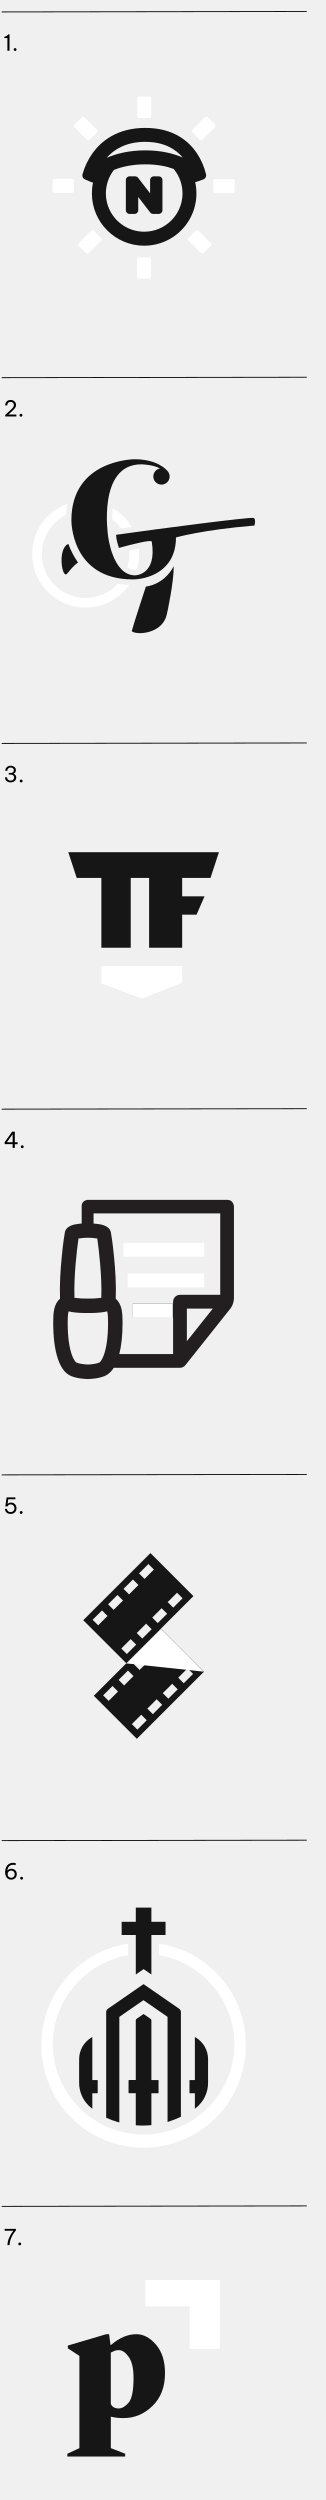
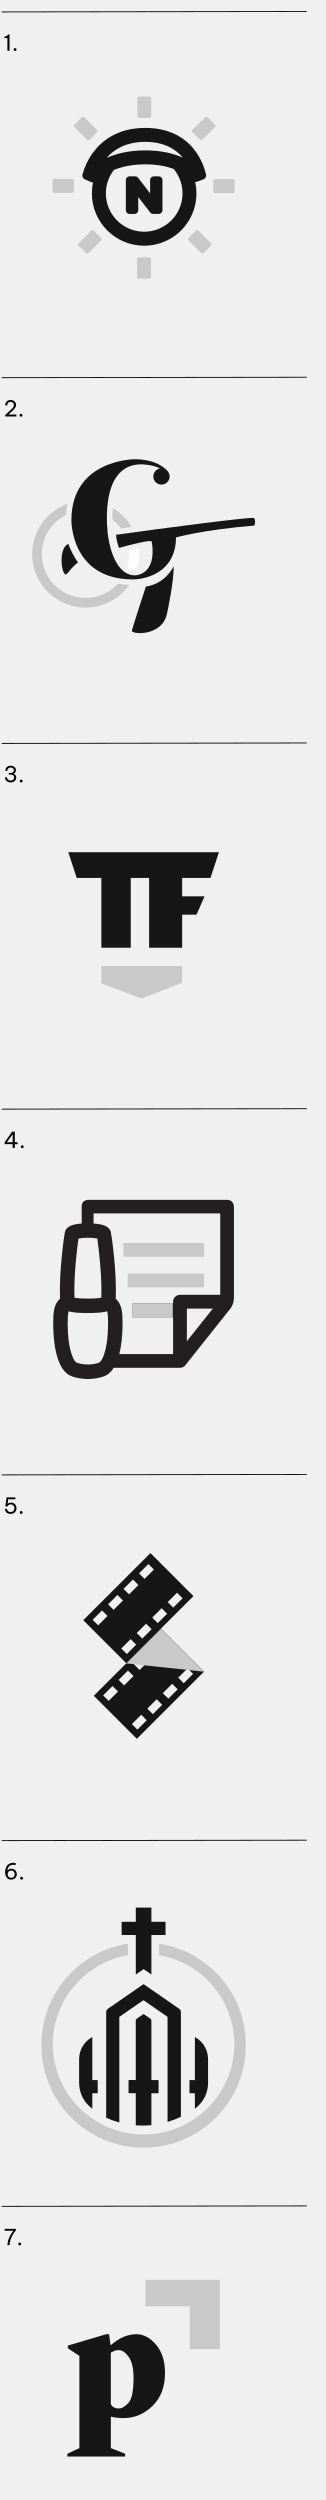
<svg xmlns="http://www.w3.org/2000/svg" id="Layer_1" data-name="Layer 1" viewBox="0 0 386 2966">
  <defs>
-     <style>.cls-1{fill:#161617;}.cls-2{fill:#fff;}.cls-3{fill:none;stroke:#000;stroke-miterlimit:10;stroke-width:1.05px;}.cls-4{fill:#231f20;}</style>
+     <style>.cls-1{fill:#161617;}.cls-2{fill:#c9c9c9;}.cls-3{fill:#fff;}.cls-4{fill:none;stroke:#000;stroke-miterlimit:10;stroke-width:1.05px;}.cls-5{fill:#231f20;}</style>
  </defs>
  <path class="cls-1" d="M191,1932.23l-79.72,79.64,51.06,51.06,32.58-32.58L242,1983.28Zm-2.47,13,6.55,6.56-6.55,6.57-4.55,4.54-6.56-6.57Zm-18.36,18.35,6.56,6.56-6.56,6.57-4.54,4.55-6.56-6.57Zm-36.7,49.84-4.54,4.54-6.57-6.56,11.11-11.11,6.56,6.56Zm13.8-13.82-6.56-6.56,11.11-11.11,6.56,6.57-6.57,6.56Zm20.27,47.89L163,2052l-6.56-6.55,11.11-11.11,6.55,6.56Zm18.35-18.36-4.54,4.55-6.56-6.57L185.87,2016l6.54,6.57Zm18.35-18.36-4.54,4.55-6.56-6.56,11.11-11.11,6.56,6.57ZM218,1997l-6.57-6.56,11.11-11.11,6.56,6.56-6.56,6.57Z" />
  <polygon class="cls-2" points="149.72 1973.44 241.94 1983.29 190.97 1932.23 149.72 1973.44" />
  <path class="cls-1" d="M178.5,1842.57l-79.72,79.64,51.06,51.06,32.58-32.58,47.06-47.06Zm-2.46,13,6.54,6.56-6.55,6.56-4.55,4.54-6.55-6.56Zm-18.36,18.35,6.56,6.56-6.57,6.56-4.54,4.55-6.56-6.57ZM121,1923.74l-4.54,4.54-6.57-6.56L121,1910.61l6.55,6.56Zm13.81-13.81-6.56-6.57,11.11-11.1,6.56,6.56-6.57,6.57ZM155,1957.81l-4.54,4.54-6.56-6.56,11.11-11.11,6.55,6.56Zm18.35-18.36-4.54,4.55-6.56-6.57,11.11-11.1,6.55,6.56Zm18.35-18.35-4.54,4.54-6.56-6.55L191.75,1908l6.56,6.57Zm13.81-13.81-6.56-6.56,11.11-11.11,6.55,6.56-6.56,6.57Z" />
-   <path class="cls-2" d="M164.66,650.77c-3,.69-6.77,1.6-11.29,2.77.09,1.28.16,2.56.16,3.87a51.4,51.4,0,0,1-2.38,15.52,15.18,15.18,0,0,0,9.19,3.16,10.07,10.07,0,0,0,1.95-.32,63.28,63.28,0,0,0,2.37-25Z" />
+   <path class="cls-3" d="M164.66,650.77c-3,.69-6.77,1.6-11.29,2.77.09,1.28.16,2.56.16,3.87a51.4,51.4,0,0,1-2.38,15.52,15.18,15.18,0,0,0,9.19,3.16,10.07,10.07,0,0,0,1.95-.32,63.28,63.28,0,0,0,2.37-25Z" />
  <path class="cls-2" d="M139.76,692.6a51.95,51.95,0,1,1-61.43-81.66A91.23,91.23,0,0,1,80,597.72,63.44,63.44,0,1,0,153.38,694,103,103,0,0,1,139.76,692.6Z" />
  <path class="cls-2" d="M133.77,602.77c-.38,4.78-.47,9.4-.41,13.58A52.56,52.56,0,0,1,143.69,627l12.55-1.75A64,64,0,0,0,133.77,602.77Z" />
  <path class="cls-1" d="M173.1,695.84s20.83-1.3,33-24c.18,18.23-7.3,53.6-8.38,57.88-5.71,22.6-35.61,24-41.44,19.17C157.81,742.3,173.1,695.84,173.1,695.84ZM78.77,646.6c-10.33,9.2-4.63,40.36.7,34.15,2.87-3.35,7.24-9.24,13.1-13.4a91.1,91.1,0,0,1-11.43-22A8.45,8.45,0,0,0,78.77,646.6Zm222.06-32.1c-3.16-1.37-108.16,12.21-163.15,20,.44,6.61,2,10.84,3.37,15.54,16.11-4.44,38.57-10.08,39-7.44,6.49,39.92-19.71,40-19.71,40-27.14,0-32.19-47.21-32.19-47.21s-12.7-84.5,39.37-84.5c0,0,13.52.09,22.32,4.85a9.68,9.68,0,1,0,7.56,1.8v-.13s-10.82-12.57-37.63-12.57c0,0-75.07,0-75.07,72.42,0,0-.91,70.15,72.8,70.15,15.48,0,51.27-8.28,51.27-49.78,0,0,31.81-9.11,93.08-14.11C301.85,623.57,304.14,615.94,300.83,614.5Z" />
  <polygon class="cls-1" points="259.7 1011.07 259.7 1011.13 249.73 1041.58 216.12 1041.58 216.12 1063.37 242.69 1063.37 233.17 1085.16 216.12 1085.16 216.12 1124.38 176.9 1124.38 176.9 1041.58 155.11 1041.58 155.11 1124.38 120.25 1124.38 120.25 1041.58 91.01 1041.58 81.03 1011.13 81.03 1011.07 259.7 1011.07" />
  <polygon class="cls-2" points="120.25 1166.67 168.19 1184.72 216.12 1165.96 216.12 1146.17 120.25 1146.17 120.25 1166.67" />
  <path class="cls-1" d="M192.73,213.57a4.4,4.4,0,0,0-4.4-4.39h-5.85a4.39,4.39,0,0,0-4.39,4.41V229.4l-14.25-18.48a4.42,4.42,0,0,0-3.48-1.72h-6.65a4.4,4.4,0,0,0-4.4,4.4l0,35.83a4.42,4.42,0,0,0,4.4,4.4h5.92a4.4,4.4,0,0,0,4.39-4.4v-15.7l14.19,18.37a4.44,4.44,0,0,0,3.48,1.71h6.65a4.4,4.4,0,0,0,4.39-4.41Z" />
  <rect class="cls-2" x="162.58" y="305.29" width="16.58" height="25.36" rx="2.23" />
  <rect class="cls-2" x="162.91" y="114.61" width="16.58" height="25.36" rx="2.23" />
  <rect class="cls-2" x="93.99" y="278.71" width="25.36" height="16.58" rx="2.23" transform="translate(-171.81 159.74) rotate(-45.05)" />
  <rect class="cls-2" x="229.05" y="144.11" width="25.36" height="16.58" rx="2.23" transform="translate(-36.91 215.79) rotate(-45.05)" />
  <rect class="cls-2" x="228.68" y="274.21" width="16.58" height="25.36" rx="2.23" transform="translate(-133.49 251.9) rotate(-45.05)" />
  <rect class="cls-2" x="93.39" y="139.84" width="16.58" height="25.36" rx="2.23" transform="translate(-78.1 116.73) rotate(-45.05)" />
  <rect class="cls-2" x="62.35" y="212.23" width="25.36" height="16.58" rx="2.23" />
  <rect class="cls-2" x="253.02" y="212.55" width="25.36" height="16.58" rx="2.23" />
  <path class="cls-1" d="M244.44,207a76.4,76.4,0,0,0-11-25.45c-9.19-13.6-27.25-29.8-61-29.8h-.09c-33.71,0-52.49,16.15-62.3,29.67a80.13,80.13,0,0,0-12.18,25.4,5,5,0,0,0,2.86,6l7.65,3.29a5.22,5.22,0,0,0,2,.4,61.31,61.31,0,0,0-1.37,13,62.1,62.1,0,0,0,62,62h.05a62,62,0,0,0,60.49-75.55,5.07,5.07,0,0,0,1.76-.28l7.88-2.8A5,5,0,0,0,244.44,207Zm-72.09-38.67h.08c22.62,0,36.26,8.82,44.43,18.66-10.85-4.84-25.39-8.59-44.38-8.59h-.12c-19.37,0-34.47,3.92-45.83,8.87C135.27,177.26,149.48,168.3,172.35,168.29Zm30.86,93.23a45.17,45.17,0,0,1-32.13,13.34h0a45.44,45.44,0,0,1-35.91-73.3c9.25-3.71,21.49-6.61,37.24-6.62h.11c14.08,0,25.08,2.31,33.52,5.43a45.45,45.45,0,0,1-2.79,61.15Z" />
  <path class="cls-1" d="M79.88,2914.44v-3.31l14.3-6.64V2795l-13.68-8.92v-3.32l45.61-13.47h3.31l1.66,12.65h.83q14.51-12.64,29.86-12.65,12.63,0,23.32,12.44t10.67,33.79q0,24.46-14.82,38.87t-34.1,14.41a60.71,60.71,0,0,1-15.34-1.66v37.31l17,6.64v3.31ZM141,2788.2a14.29,14.29,0,0,0-4.87.72,37.84,37.84,0,0,0-4.66,2.18V2852c1.52,3.6,4.62,5.39,9.33,5.39q5.79,0,11.71-6.73t5.91-29.55q0-16.79-5.71-24.87T141,2788.2Z" />
  <polygon class="cls-2" points="260.85 2786.87 225.14 2786.87 225.14 2736.23 172.46 2736.23 172.46 2704.89 260.85 2704.89 260.85 2786.87" />
  <path class="cls-2" d="M188.77,2306v13.65c50.65,8.77,89.33,52.92,89.33,106a107.74,107.74,0,0,1-215.47,0c0-53.12,38.68-97.27,89.33-106V2306c-58.12,8.92-102.83,59.11-102.83,119.69a121.24,121.24,0,1,0,242.47,0C291.6,2365.11,246.89,2314.92,188.77,2306Z" />
  <polygon class="cls-1" points="161.12 2342.55 170.37 2336.14 179.61 2342.55 179.61 2295.65 196.41 2295.65 196.41 2280 179.61 2280 179.61 2263.18 161.12 2263.18 161.12 2280 144.32 2280 144.32 2295.65 161.12 2295.65 161.12 2342.55" />
  <path class="cls-1" d="M161.88,2521.52c2.75.19,5,.27,7.22.27,3.13,0,6.42-.16,9.77-.47l.74-.07v-37.83h7.95a.57.57,0,0,0,.57-.57v-14.51a.56.56,0,0,0-.57-.57h-7.95V2397a2.27,2.27,0,0,0-1-1.87l-7.94-5.5a.56.56,0,0,0-.65,0l-7.94,5.5a2.27,2.27,0,0,0-1,1.87v70.75h-8a.56.56,0,0,0-.57.57v14.51a.57.57,0,0,0,.57.57h8v38Z" />
  <path class="cls-1" d="M200.05,2517.11a104.41,104.41,0,0,0,14.11-5.56l.46-.23V2387a4.58,4.58,0,0,0-2-3.76l-42-29.05a.56.56,0,0,0-.65,0l-42,29.05a4.58,4.58,0,0,0-2,3.76v125.47l.48.22a105.38,105.38,0,0,0,14.12,5.14l1,.29V2392.81l28.6-19.8,28.61,19.8v124.63Z" />
  <path class="cls-1" d="M232.67,2500.63a37.64,37.64,0,0,0,14.18-29.69v-28.05a29.82,29.82,0,0,0-14.41-25.45l-1.24-.75v51.08h-5.84a.56.56,0,0,0-.57.57v14.51a.57.57,0,0,0,.57.57h5.84v18.35Z" />
  <path class="cls-1" d="M108.06,2500.63a37.64,37.64,0,0,1-14.18-29.69v-28.05a29.82,29.82,0,0,1,14.41-25.45l1.24-.75v51.08h5.84a.56.56,0,0,1,.57.57v14.51a.57.57,0,0,1-.57.57h-5.84v18.35Z" />
-   <path d="M11.29,40.84V60.19H8.78v-15l-3.63,0V43.74l.65-.21a10,10,0,0,0,2.24-1,6.35,6.35,0,0,0,1.58-1.43l.24-.29Z" />
-   <path d="M17.91,60.45a1.62,1.62,0,0,1-1.22-.51,1.73,1.73,0,0,1,0-2.39,1.7,1.7,0,0,1,2.92,1.2A1.68,1.68,0,0,1,19.13,60,1.64,1.64,0,0,1,17.91,60.45Z" />
-   <line class="cls-3" x1="2" y1="14.16" x2="363.94" y2="13.64" />
+   <path d="M11.29,40.84V60.19H8.78v-15l-3.63,0V43.74l.65-.21a10,10,0,0,0,2.24-1,6.21,6.21,0,0,0,1.58-1.44l.24-.28Z" />
+   <path d="M17.91,60.45a1.62,1.62,0,0,1-1.22-.51,1.73,1.73,0,0,1,0-2.39,1.7,1.7,0,0,1,2.92,1.2A1.7,1.7,0,0,1,19.13,60,1.64,1.64,0,0,1,17.91,60.45Z" />
+   <line class="cls-4" x1="2" y1="14.16" x2="363.94" y2="13.64" />
  <path d="M6.22,494.1v-1.8l4.24-3.93,3.12-2.89a12.53,12.53,0,0,0,2.11-2.42,4.69,4.69,0,0,0,.76-2.58,3.36,3.36,0,0,0-.57-2,3.64,3.64,0,0,0-1.43-1.24,4.1,4.1,0,0,0-1.82-.44,4.29,4.29,0,0,0-2,.42,3.33,3.33,0,0,0-1.2,1,4.24,4.24,0,0,0-.6,1.23A6.84,6.84,0,0,0,8.57,481H6.12a8.9,8.9,0,0,1,.22-1.68,7.51,7.51,0,0,1,.56-1.55A5.74,5.74,0,0,1,8,476.16,5.43,5.43,0,0,1,9.87,475a7.18,7.18,0,0,1,2.78-.47,7.2,7.2,0,0,1,3.13.69A5.51,5.51,0,0,1,19,480.42a5.9,5.9,0,0,1-.88,3.18,13.78,13.78,0,0,1-2.31,2.79l-3.14,2.93L10,491.77h9.42v2.33Z" />
  <path d="M24.87,494.36a1.61,1.61,0,0,1-1.22-.51,1.73,1.73,0,0,1,0-2.39,1.71,1.71,0,1,1,1.22,2.9Z" />
-   <line class="cls-3" x1="2" y1="448.07" x2="363.94" y2="447.55" />
+   <line class="cls-4" x1="2" y1="448.07" x2="363.94" y2="447.55" />
  <path d="M12.6,928.27a8.25,8.25,0,0,1-3.23-.65,5.53,5.53,0,0,1-3.44-5.41H8.36A3.68,3.68,0,0,0,9,924.4a3.62,3.62,0,0,0,1.59,1.28,5.13,5.13,0,0,0,2,.42,4.89,4.89,0,0,0,2.07-.43,3.66,3.66,0,0,0,1.51-1.27,3.43,3.43,0,0,0,.58-2,3.11,3.11,0,0,0-1-2.45A4,4,0,0,0,13,919H10.4v-2H13a3.66,3.66,0,0,0,2.42-.84,2.81,2.81,0,0,0,1-2.27,3,3,0,0,0-.54-1.8A3.74,3.74,0,0,0,14.5,911a4.36,4.36,0,0,0-1.9-.42,4.26,4.26,0,0,0-1.87.43,3.69,3.69,0,0,0-1.48,1.3,3.9,3.9,0,0,0-.57,2.19H6.3a5.62,5.62,0,0,1,3.31-5.4,7.23,7.23,0,0,1,3-.66,7.32,7.32,0,0,1,3,.64A5.83,5.83,0,0,1,18,910.87a4.62,4.62,0,0,1,.88,2.84,4.34,4.34,0,0,1-2.77,4.21v.13a4.79,4.79,0,0,1,2.28,1.59,4.43,4.43,0,0,1,.89,2.83,5.23,5.23,0,0,1-.94,3.11,6.11,6.11,0,0,1-2.46,2A7.87,7.87,0,0,1,12.6,928.27Z" />
  <path d="M25.1,928.27a1.59,1.59,0,0,1-1.21-.51,1.7,1.7,0,0,1,0-2.39,1.61,1.61,0,0,1,1.21-.5,1.64,1.64,0,0,1,1.22.5,1.66,1.66,0,0,1,.48,1.2,1.68,1.68,0,0,1-.48,1.21A1.63,1.63,0,0,1,25.1,928.27Z" />
-   <line class="cls-3" x1="2" y1="881.98" x2="363.94" y2="881.46" />
+   <line class="cls-4" x1="2" y1="881.98" x2="363.94" y2="881.46" />
  <path d="M15,1361.92v-4.5l-9.47,0v-2.33l8.89-12.5h3.14v12.63h3.37v2.22H17.57v4.5Zm-6.83-6.72H15v-9.62Z" />
  <path d="M26.41,1362.18a1.62,1.62,0,0,1-1.22-.51,1.73,1.73,0,0,1,0-2.39,1.7,1.7,0,0,1,2.92,1.2,1.68,1.68,0,0,1-.48,1.21A1.64,1.64,0,0,1,26.41,1362.18Z" />
-   <line class="cls-3" x1="2" y1="1315.89" x2="363.94" y2="1315.37" />
-   <path d="M12.6,1796.09a8.06,8.06,0,0,1-2.81-.43,5.69,5.69,0,0,1-1.91-1.11,5.79,5.79,0,0,1-1.18-1.44,6.73,6.73,0,0,1-.62-1.44,8.76,8.76,0,0,1-.3-1.54h2.4a5.53,5.53,0,0,0,.33,1.32,4.3,4.3,0,0,0,.69,1.13,3.73,3.73,0,0,0,1.3.94,5.06,5.06,0,0,0,2.1.38,4.44,4.44,0,0,0,2.51-.66,4.12,4.12,0,0,0,1.49-1.67,4.87,4.87,0,0,0,.5-2.14,5.14,5.14,0,0,0-.5-2.21,4.07,4.07,0,0,0-3.89-2.4,4.27,4.27,0,0,0-1.89.37,3.81,3.81,0,0,0-1.19.84,5.55,5.55,0,0,0-.8,1.2H6.32l1.52-10.75H18.25v2.27H9.75L9,1784.3H9a6.56,6.56,0,0,1,.8-.72,4.56,4.56,0,0,1,1.27-.65,5.81,5.81,0,0,1,2-.28,6.27,6.27,0,0,1,3.59,1,6.51,6.51,0,0,1,2.18,2.51,7.25,7.25,0,0,1,.74,3.23,7.16,7.16,0,0,1-.43,2.46,6.44,6.44,0,0,1-1.29,2.16,6.26,6.26,0,0,1-2.17,1.53A7.68,7.68,0,0,1,12.6,1796.09Z" />
-   <path d="M25.1,1796.09a1.59,1.59,0,0,1-1.21-.51,1.7,1.7,0,0,1,0-2.39,1.61,1.61,0,0,1,1.21-.5,1.64,1.64,0,0,1,1.22.5,1.75,1.75,0,0,1,0,2.41A1.63,1.63,0,0,1,25.1,1796.09Z" />
-   <line class="cls-3" x1="2" y1="1749.8" x2="363.94" y2="1749.28" />
-   <path d="M13.31,2230a7,7,0,0,1-3.23-.7,6.18,6.18,0,0,1-2.26-2,8.64,8.64,0,0,1-1.33-2.84,13.07,13.07,0,0,1-.43-3.34,15,15,0,0,1,.32-3,13.18,13.18,0,0,1,1-3,8.77,8.77,0,0,1,1.78-2.57,8.14,8.14,0,0,1,2.69-1.82,9.19,9.19,0,0,1,3.7-.68,11.89,11.89,0,0,1,1.53.09,13.64,13.64,0,0,1,1.53.3v2.35c-.63-.14-1.18-.24-1.66-.3a11.64,11.64,0,0,0-1.45-.09,6.8,6.8,0,0,0-2.73.49,5.67,5.67,0,0,0-1.91,1.28A6.48,6.48,0,0,0,9.61,2216a8.31,8.31,0,0,0-.67,1.83,7.94,7.94,0,0,0-.23,1.56,4.4,4.4,0,0,1,.73-.86,5.06,5.06,0,0,1,1.54-1,6.36,6.36,0,0,1,2.54-.44,6.31,6.31,0,0,1,3.55.93,5.92,5.92,0,0,1,2.14,2.39,7.06,7.06,0,0,1,0,6.21,6.16,6.16,0,0,1-2.19,2.46A6.61,6.61,0,0,1,13.31,2230Zm-.06-2.19a4.56,4.56,0,0,0,2-.47,4,4,0,0,0,1.57-1.43,4.34,4.34,0,0,0,.61-2.37,4.44,4.44,0,0,0-.61-2.39,4,4,0,0,0-1.57-1.42,4.51,4.51,0,0,0-4,0,3.86,3.86,0,0,0-1.56,1.42,4.36,4.36,0,0,0-.62,2.39,4.26,4.26,0,0,0,.62,2.37,3.89,3.89,0,0,0,1.56,1.43A4.55,4.55,0,0,0,13.25,2227.81Z" />
-   <path d="M25.63,2230a1.64,1.64,0,0,1-1.22-.5,1.71,1.71,0,0,1-.48-1.2,1.66,1.66,0,0,1,.48-1.2,1.73,1.73,0,0,1,2.43,0,1.73,1.73,0,0,1,0,2.41A1.62,1.62,0,0,1,25.63,2230Z" />
-   <line class="cls-3" x1="2" y1="2183.71" x2="363.94" y2="2183.19" />
-   <path d="M8.83,2663.65a22.86,22.86,0,0,1,.66-4.77,25.81,25.81,0,0,1,1.44-4.22,31.69,31.69,0,0,1,1.8-3.55c.63-1.05,1.23-2,1.79-2.73s1-1.37,1.4-1.81H5.54v-2.27H18.85v1.91c-.7.78-1.32,1.54-1.87,2.27a31.93,31.93,0,0,0-3.53,6.16,27,27,0,0,0-1.42,4.21,23,23,0,0,0-.68,4.8Z" />
-   <path d="M23.38,2663.91a1.61,1.61,0,0,1-1.22-.51,1.73,1.73,0,0,1,0-2.39,1.71,1.71,0,1,1,1.22,2.9Z" />
-   <line class="cls-3" x1="2" y1="2617.62" x2="363.94" y2="2617.1" />
+   <line class="cls-4" x1="2" y1="1315.89" x2="363.94" y2="1315.37" />
+   <path d="M12.6,1796.09a8.06,8.06,0,0,1-2.81-.43,5.87,5.87,0,0,1-1.91-1.11,5.79,5.79,0,0,1-1.18-1.44,6.73,6.73,0,0,1-.62-1.44,8.76,8.76,0,0,1-.3-1.54h2.4a5.53,5.53,0,0,0,.33,1.32,4.3,4.3,0,0,0,.69,1.13,3.86,3.86,0,0,0,1.3.94,5.06,5.06,0,0,0,2.1.38,4.44,4.44,0,0,0,2.51-.66,4.12,4.12,0,0,0,1.49-1.67,4.88,4.88,0,0,0,.5-2.15,5.2,5.2,0,0,0-.5-2.21,4.17,4.17,0,0,0-1.48-1.72,4.12,4.12,0,0,0-2.41-.67,4.27,4.27,0,0,0-1.89.37,4,4,0,0,0-1.19.83,5.9,5.9,0,0,0-.8,1.21H6.32l1.52-10.75H18.25v2.27H9.75L9,1784.3H9a6.56,6.56,0,0,1,.8-.72,4.85,4.85,0,0,1,1.27-.66,6.1,6.1,0,0,1,2-.27,6.27,6.27,0,0,1,3.59,1,6.51,6.51,0,0,1,2.18,2.51,7.25,7.25,0,0,1,.74,3.23,7.16,7.16,0,0,1-.43,2.46,6.44,6.44,0,0,1-1.29,2.16,6.53,6.53,0,0,1-2.17,1.53A7.68,7.68,0,0,1,12.6,1796.09Z" />
+   <path d="M25.1,1796.09a1.59,1.59,0,0,1-1.21-.51,1.7,1.7,0,0,1,0-2.39,1.61,1.61,0,0,1,1.21-.5,1.64,1.64,0,0,1,1.22.5,1.66,1.66,0,0,1,.48,1.2,1.68,1.68,0,0,1-.48,1.21A1.63,1.63,0,0,1,25.1,1796.09Z" />
+   <line class="cls-4" x1="2" y1="1749.8" x2="363.94" y2="1749.28" />
+   <path d="M13.31,2230a7,7,0,0,1-3.23-.7,6.18,6.18,0,0,1-2.26-2,8.64,8.64,0,0,1-1.33-2.84,13.09,13.09,0,0,1-.43-3.35,15,15,0,0,1,.32-3,13.18,13.18,0,0,1,1-3,9,9,0,0,1,1.78-2.58,8.27,8.27,0,0,1,2.69-1.81,9.19,9.19,0,0,1,3.7-.68,11.89,11.89,0,0,1,1.53.09,13.64,13.64,0,0,1,1.53.3v2.35c-.63-.14-1.18-.24-1.66-.3a11.64,11.64,0,0,0-1.45-.09,7,7,0,0,0-2.73.48,5.69,5.69,0,0,0-1.91,1.29A6.48,6.48,0,0,0,9.61,2216a8.31,8.31,0,0,0-.67,1.83,7.84,7.84,0,0,0-.23,1.56,4.4,4.4,0,0,1,.73-.86,5.06,5.06,0,0,1,1.54-1,6.36,6.36,0,0,1,2.54-.44,6.31,6.31,0,0,1,3.55.93,5.92,5.92,0,0,1,2.14,2.39,7.06,7.06,0,0,1,0,6.21,6.16,6.16,0,0,1-2.19,2.46A6.61,6.61,0,0,1,13.31,2230Zm-.06-2.19a4.56,4.56,0,0,0,2-.47,4,4,0,0,0,1.57-1.43,4.37,4.37,0,0,0,.61-2.37,4.42,4.42,0,0,0-.61-2.39,3.88,3.88,0,0,0-1.57-1.42,4.43,4.43,0,0,0-4,0,3.79,3.79,0,0,0-1.56,1.42,4.33,4.33,0,0,0-.62,2.39,4.29,4.29,0,0,0,.62,2.37,3.89,3.89,0,0,0,1.56,1.43A4.55,4.55,0,0,0,13.25,2227.81Z" />
+   <path d="M25.63,2230a1.61,1.61,0,0,1-1.22-.51,1.73,1.73,0,0,1,0-2.39,1.73,1.73,0,0,1,2.43,0,1.67,1.67,0,0,1,.49,1.2,1.69,1.69,0,0,1-.49,1.21A1.62,1.62,0,0,1,25.63,2230Z" />
+   <line class="cls-4" x1="2" y1="2183.71" x2="363.94" y2="2183.19" />
+   <path d="M8.83,2663.65a22.86,22.86,0,0,1,.66-4.77,26.26,26.26,0,0,1,1.44-4.23,32.39,32.39,0,0,1,1.8-3.54c.63-1.05,1.23-2,1.79-2.73s1-1.37,1.4-1.81H5.54v-2.27H18.85v1.91c-.7.78-1.32,1.54-1.87,2.27a30.07,30.07,0,0,0-1.75,2.66,30.76,30.76,0,0,0-1.78,3.5,26.66,26.66,0,0,0-1.42,4.21,23,23,0,0,0-.68,4.8Z" />
+   <path d="M23.38,2663.91a1.61,1.61,0,0,1-1.22-.51,1.73,1.73,0,0,1,0-2.39,1.71,1.71,0,0,1,2.92,1.2,1.67,1.67,0,0,1-.49,1.21A1.62,1.62,0,0,1,23.38,2663.91Z" />
+   <line class="cls-4" x1="2" y1="2617.62" x2="363.94" y2="2617.1" />
  <rect class="cls-2" x="151.49" y="1511" width="90.67" height="16.34" />
-   <path class="cls-4" d="M269.44,1423.5H104.64s-7.73,0-7.73,7.36v20.72c-.9.08-1.83.16-2.76.26-4.9.57-15.1,1.74-17.14,9.87-.93,3.76-7.16,48.09-5.79,79l-.21.18c-7.3,6.67-7.89,16.76-7.89,28.29,0,17.43,1.83,31.77,5.43,42.6,3.24,9.75,7.94,16.55,13.59,19.68,7.63,4.2,19.76,4.62,22.11,4.66h0c2.35-.05,14.47-.46,22.1-4.66a24.58,24.58,0,0,0,8.55-8.7h78.58a8.17,8.17,0,0,0,6.41-3.08l54-67.89a21.56,21.56,0,0,0,3.66-12v-108S277.59,1423.5,269.44,1423.5ZM93.12,1469.36a76.16,76.16,0,0,1,11.14-.93,76.55,76.55,0,0,1,11.15.93c1.7,11.4,5.8,45.75,4.74,70.38a105.06,105.06,0,0,1-15.88.9,105.29,105.29,0,0,1-15.9-.9C87.32,1515,91.42,1480.74,93.12,1469.36Zm30.54,137c-2.3,6.93-4.87,9.64-5.58,10-2.58,1.43-9.19,2.42-13.79,2.53-4.66-.11-11.27-1.1-13.84-2.52-.71-.41-3.28-3.11-5.58-10-2.08-6.23-4.56-17.74-4.56-37.18,0-5.28.16-10.4,1.11-13.41,4.75,1.32,11.88,2,21.74,2h2.22c9.83,0,17-.71,21.73-2,1,3,1.1,8.13,1.1,13.41C128.21,1588.63,125.74,1600.16,123.66,1606.4Zm98.05-15.17v-38.69h30.78Zm39.56-55H213.52a8.19,8.19,0,0,0-8.17,8.17v2.06h0v.19h-48V1563h48v43.49H141.52c2.57-10,3.89-22.51,3.89-37.23,0-11.54-.6-21.62-7.89-28.29l-.21-.17c1.39-31.12-4.86-75.32-5.8-79-2-8.14-12.22-9.31-17.19-9.88-1.13-.13-2.24-.22-3.32-.3V1439.6l150.27,0Z" />
+   <path class="cls-5" d="M269.44,1423.5H104.64s-7.73,0-7.73,7.36v20.72c-.9.08-1.83.16-2.76.26-4.9.57-15.1,1.74-17.14,9.87-.93,3.76-7.16,48.09-5.79,79l-.21.18c-7.3,6.67-7.89,16.76-7.89,28.29,0,17.43,1.83,31.77,5.43,42.6,3.24,9.75,7.94,16.55,13.59,19.68,7.63,4.2,19.76,4.62,22.11,4.66h0c2.35-.05,14.47-.46,22.1-4.66a24.58,24.58,0,0,0,8.55-8.7h78.58a8.17,8.17,0,0,0,6.41-3.08l54-67.89a21.56,21.56,0,0,0,3.66-12v-108S277.59,1423.5,269.44,1423.5ZM93.12,1469.36a76.16,76.16,0,0,1,11.14-.93,76.55,76.55,0,0,1,11.15.93c1.7,11.4,5.8,45.75,4.74,70.38a105.06,105.06,0,0,1-15.88.9,105.29,105.29,0,0,1-15.9-.9C87.32,1515,91.42,1480.74,93.12,1469.36Zm30.54,137c-2.3,6.93-4.87,9.64-5.58,10-2.58,1.43-9.19,2.42-13.79,2.53-4.66-.11-11.27-1.1-13.84-2.52-.71-.41-3.28-3.11-5.58-10-2.08-6.23-4.56-17.74-4.56-37.18,0-5.28.16-10.4,1.11-13.41,4.75,1.32,11.88,2,21.74,2h2.22c9.83,0,17-.71,21.73-2,1,3,1.1,8.13,1.1,13.41C128.21,1588.63,125.74,1600.16,123.66,1606.4Zm98.05-15.17v-38.69h30.78Zm39.56-55H213.52a8.19,8.19,0,0,0-8.17,8.17v2.06h0v.19h-48V1563h48v43.49H141.52c2.57-10,3.89-22.51,3.89-37.23,0-11.54-.6-21.62-7.89-28.29l-.21-.17c1.39-31.12-4.86-75.32-5.8-79-2-8.14-12.22-9.31-17.19-9.88-1.13-.13-2.24-.22-3.32-.3V1439.6l150.27,0Z" />
  <rect class="cls-2" x="146.46" y="1474.63" width="95.69" height="16.35" />
  <rect class="cls-2" x="157" y="1546.5" width="48" height="17" />
</svg>
